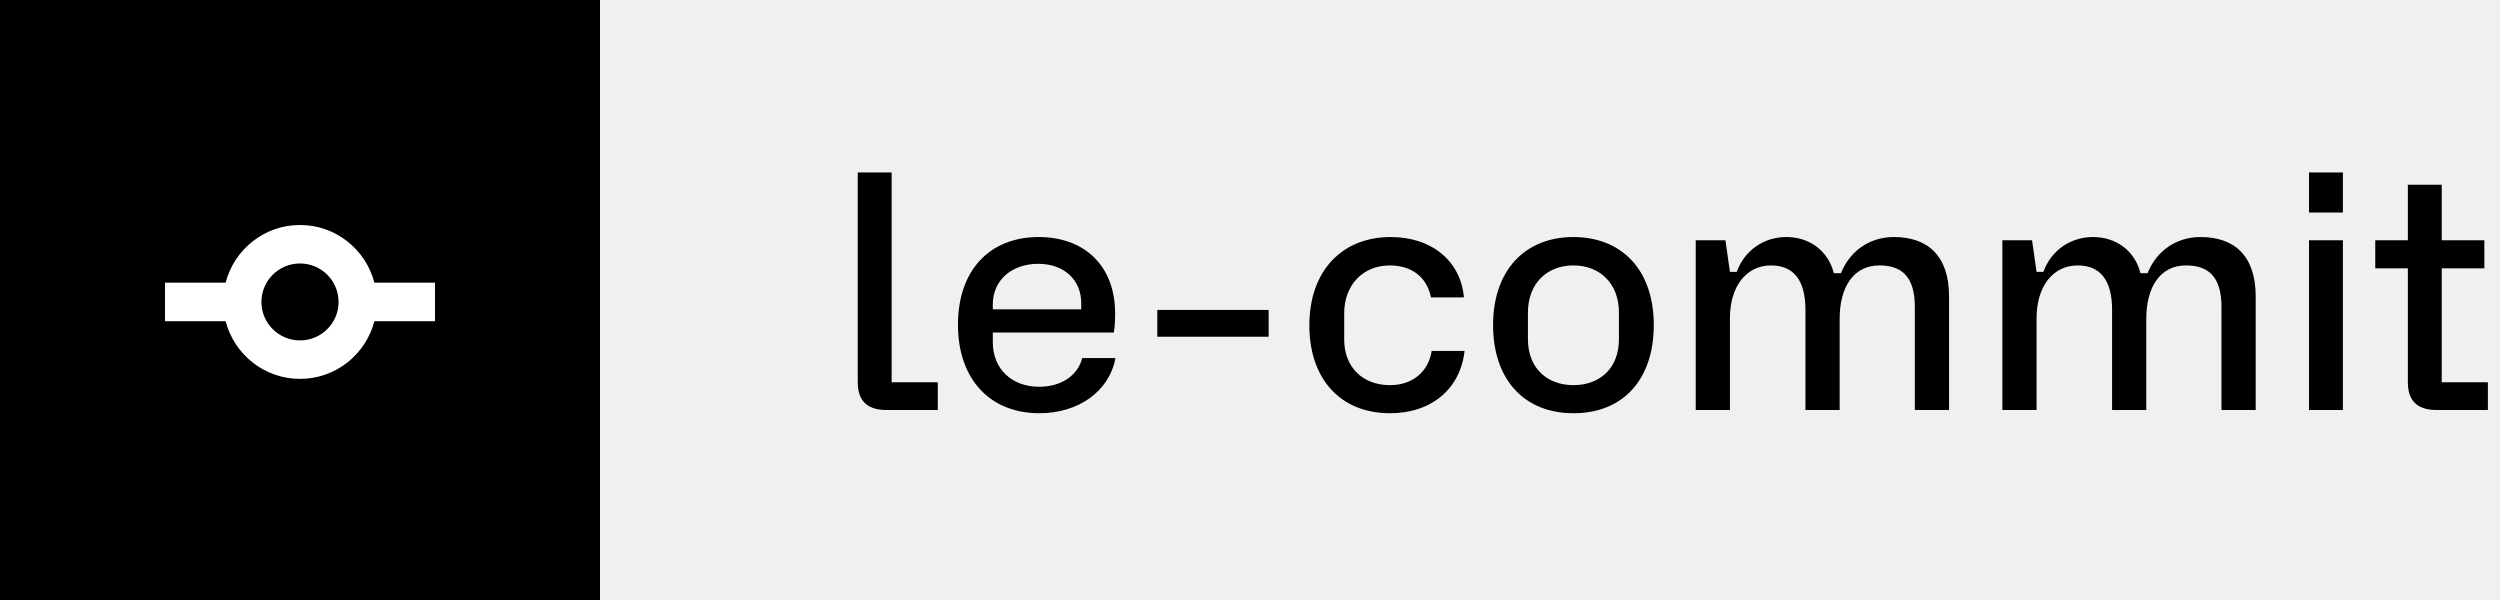
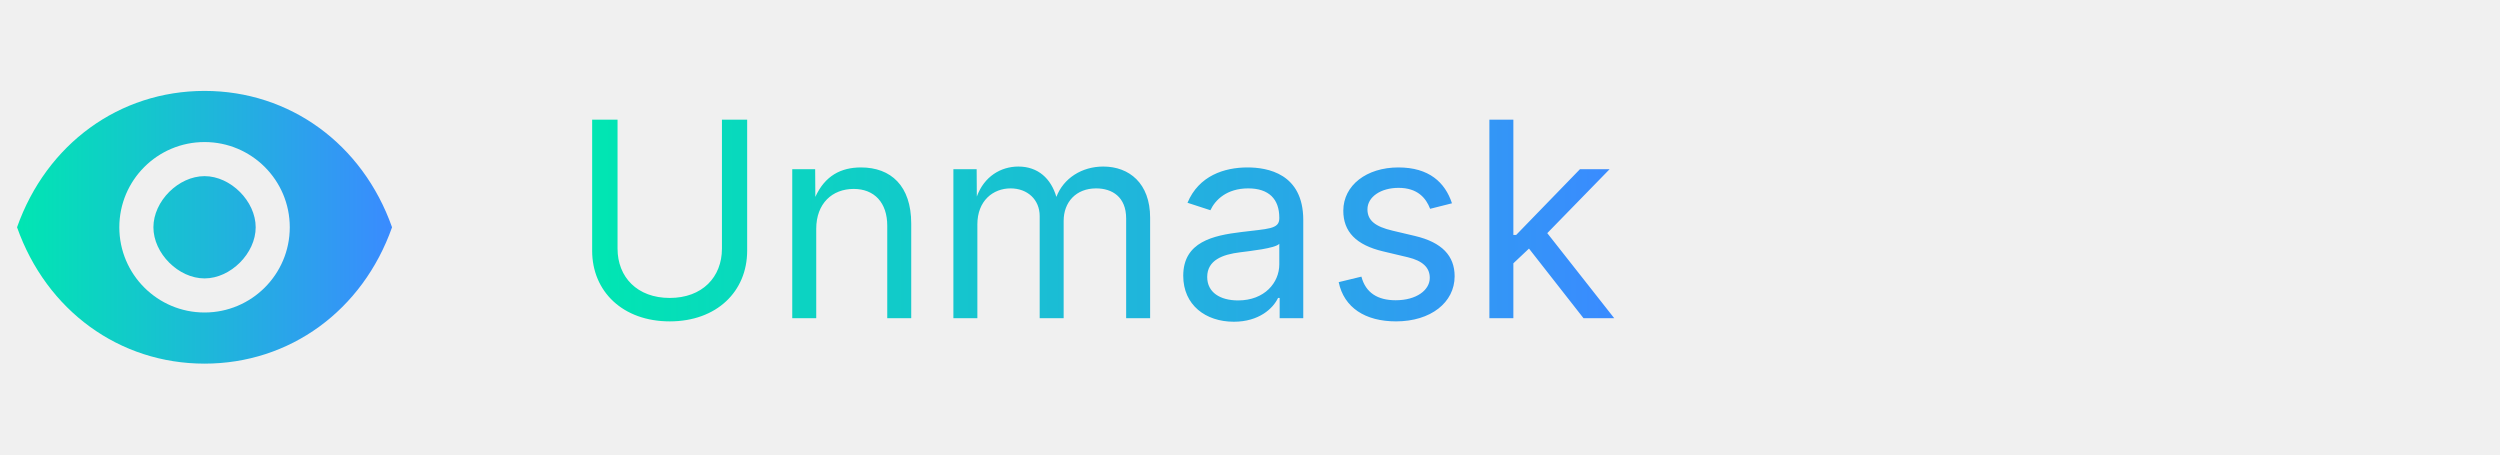
- <svg xmlns="http://www.w3.org/2000/svg" width="500" height="120" viewBox="0 0 500 120" fill="none">
-   <rect width="120" height="120" fill="black" />
-   <path d="M178.327 76.449H187.557V82H177.295C173.035 82 171.551 79.741 171.551 76.449V34.497H178.327V76.449ZM191.592 64.961C191.592 53.86 198.111 47.406 207.727 47.406C216.763 47.406 223.024 53.021 223.024 62.702C223.024 63.928 222.959 65.413 222.766 66.51H198.562V68.446C198.562 73.739 202.306 77.353 207.856 77.353C212.31 77.353 215.601 75.029 216.44 71.609H223.088C221.862 78.257 215.73 82.645 207.856 82.645C197.917 82.645 191.592 75.739 191.592 64.961ZM198.562 61.863H216.247V60.637C216.247 55.925 212.762 52.763 207.663 52.763C202.306 52.763 198.562 56.054 198.562 60.895V61.863ZM231.458 67.349V61.992H253.725V67.349H231.458ZM292.914 70.189C292.075 77.74 286.331 82.645 278.005 82.645C267.936 82.645 261.869 75.61 261.869 65.09C261.869 54.053 268.517 47.406 278.134 47.406C286.331 47.406 292.139 52.182 292.785 59.475H286.202C285.298 55.151 282.071 53.085 277.94 53.085C272.583 53.085 268.84 57.022 268.84 62.637V67.93C268.84 73.351 272.454 77.03 278.005 77.03C282.458 77.03 285.685 74.384 286.331 70.189H292.914ZM298.615 65.025C298.615 53.989 305.069 47.406 314.686 47.406C324.109 47.406 330.757 53.731 330.757 65.025C330.757 75.61 324.884 82.645 314.686 82.645C304.811 82.645 298.615 75.868 298.615 65.025ZM305.586 67.801C305.586 73.868 309.652 77.03 314.686 77.03C319.85 77.03 323.787 73.803 323.787 67.801V62.508C323.787 56.7 319.979 53.085 314.686 53.085C309.329 53.085 305.586 56.764 305.586 62.508V67.801ZM339.145 82V48.051H345.083L345.986 54.376H347.342C348.955 49.987 352.828 47.406 357.281 47.406C361.799 47.406 365.607 50.052 366.769 54.634H368.189C369.996 50.116 373.998 47.406 378.774 47.406C385.486 47.406 389.81 51.084 389.81 59.281V82H382.969V61.411C382.969 55.215 380.258 53.085 375.869 53.085C370.706 53.085 367.931 57.41 367.931 63.735V82H361.089V61.992C361.089 55.99 358.701 53.085 354.183 53.085C349.278 53.085 345.986 57.281 345.986 63.606V82H339.145ZM400.472 82V48.051H406.41L407.314 54.376H408.669C410.283 49.987 414.155 47.406 418.609 47.406C423.127 47.406 426.935 50.052 428.096 54.634H429.516C431.323 50.116 435.325 47.406 440.101 47.406C446.813 47.406 451.138 51.084 451.138 59.281V82H444.296V61.411C444.296 55.215 441.586 53.085 437.197 53.085C432.033 53.085 429.258 57.41 429.258 63.735V82H422.417V61.992C422.417 55.99 420.029 53.085 415.511 53.085C410.605 53.085 407.314 57.281 407.314 63.606V82H400.472ZM461.8 42.5V34.497H468.577V42.5H461.8ZM461.8 82V48.051H468.577V82H461.8ZM488.347 76.449H497.577V82H487.314C483.055 82 481.57 79.741 481.57 76.449V53.666H475.052V48.051H481.57V36.95H488.347V48.051H496.867V53.666H488.347V76.449Z" fill="black" />
-   <path d="M74.879 56.54C73.161 49.916 67.179 45 60 45C52.822 45 46.839 49.916 45.12 56.54H33V64.234H45.12C46.839 70.861 52.822 75.774 60 75.774C67.179 75.774 73.161 70.861 74.879 64.234H87V56.54H74.879ZM60 68.081C55.742 68.081 52.286 64.632 52.286 60.387C52.286 56.14 55.742 52.694 60 52.694C64.256 52.694 67.714 56.14 67.714 60.387C67.714 64.632 64.256 68.081 60 68.081Z" fill="white" />
+ <svg xmlns="http://www.w3.org/2000/svg" width="220" height="40" viewBox="0 0 220 40" fill="none">
+   <defs>
+     <linearGradient id="unmaskGradient" x1="0" y1="0" x2="100%" y2="0">
+       <stop offset="0%" stop-color="#00e6b2" />
+       <stop offset="100%" stop-color="#3a8bff" />
+     </linearGradient>
+   </defs>
+   <path d="M18 6C10.5 6 4.095 10.665 1.5 18C4.095 25.335 10.5 30 18 30C25.5 30 31.905 25.335 34.5 18C31.905 10.665 25.5 6 18 6ZM18 25.5C13.86 25.5 10.5 22.14 10.5 18C10.5 13.86 13.86 10.5 18 10.5C22.14 10.5 25.5 13.86 25.5 18C25.5 22.14 22.14 25.5 18 25.5ZM18 13.5C15.705 13.5 13.5 15.705 13.5 18C13.5 20.295 15.705 22.5 18 22.5C20.295 22.5 22.5 20.295 22.5 18C22.5 15.705 20.295 13.5 18 13.5Z" fill="url(#unmaskGradient)" transform="translate(0 2)" />
+   <text x="50" y="28" font-size="24" font-family="Inter, sans-serif" fill="url(#unmaskGradient)">Unmask</text>
</svg>
